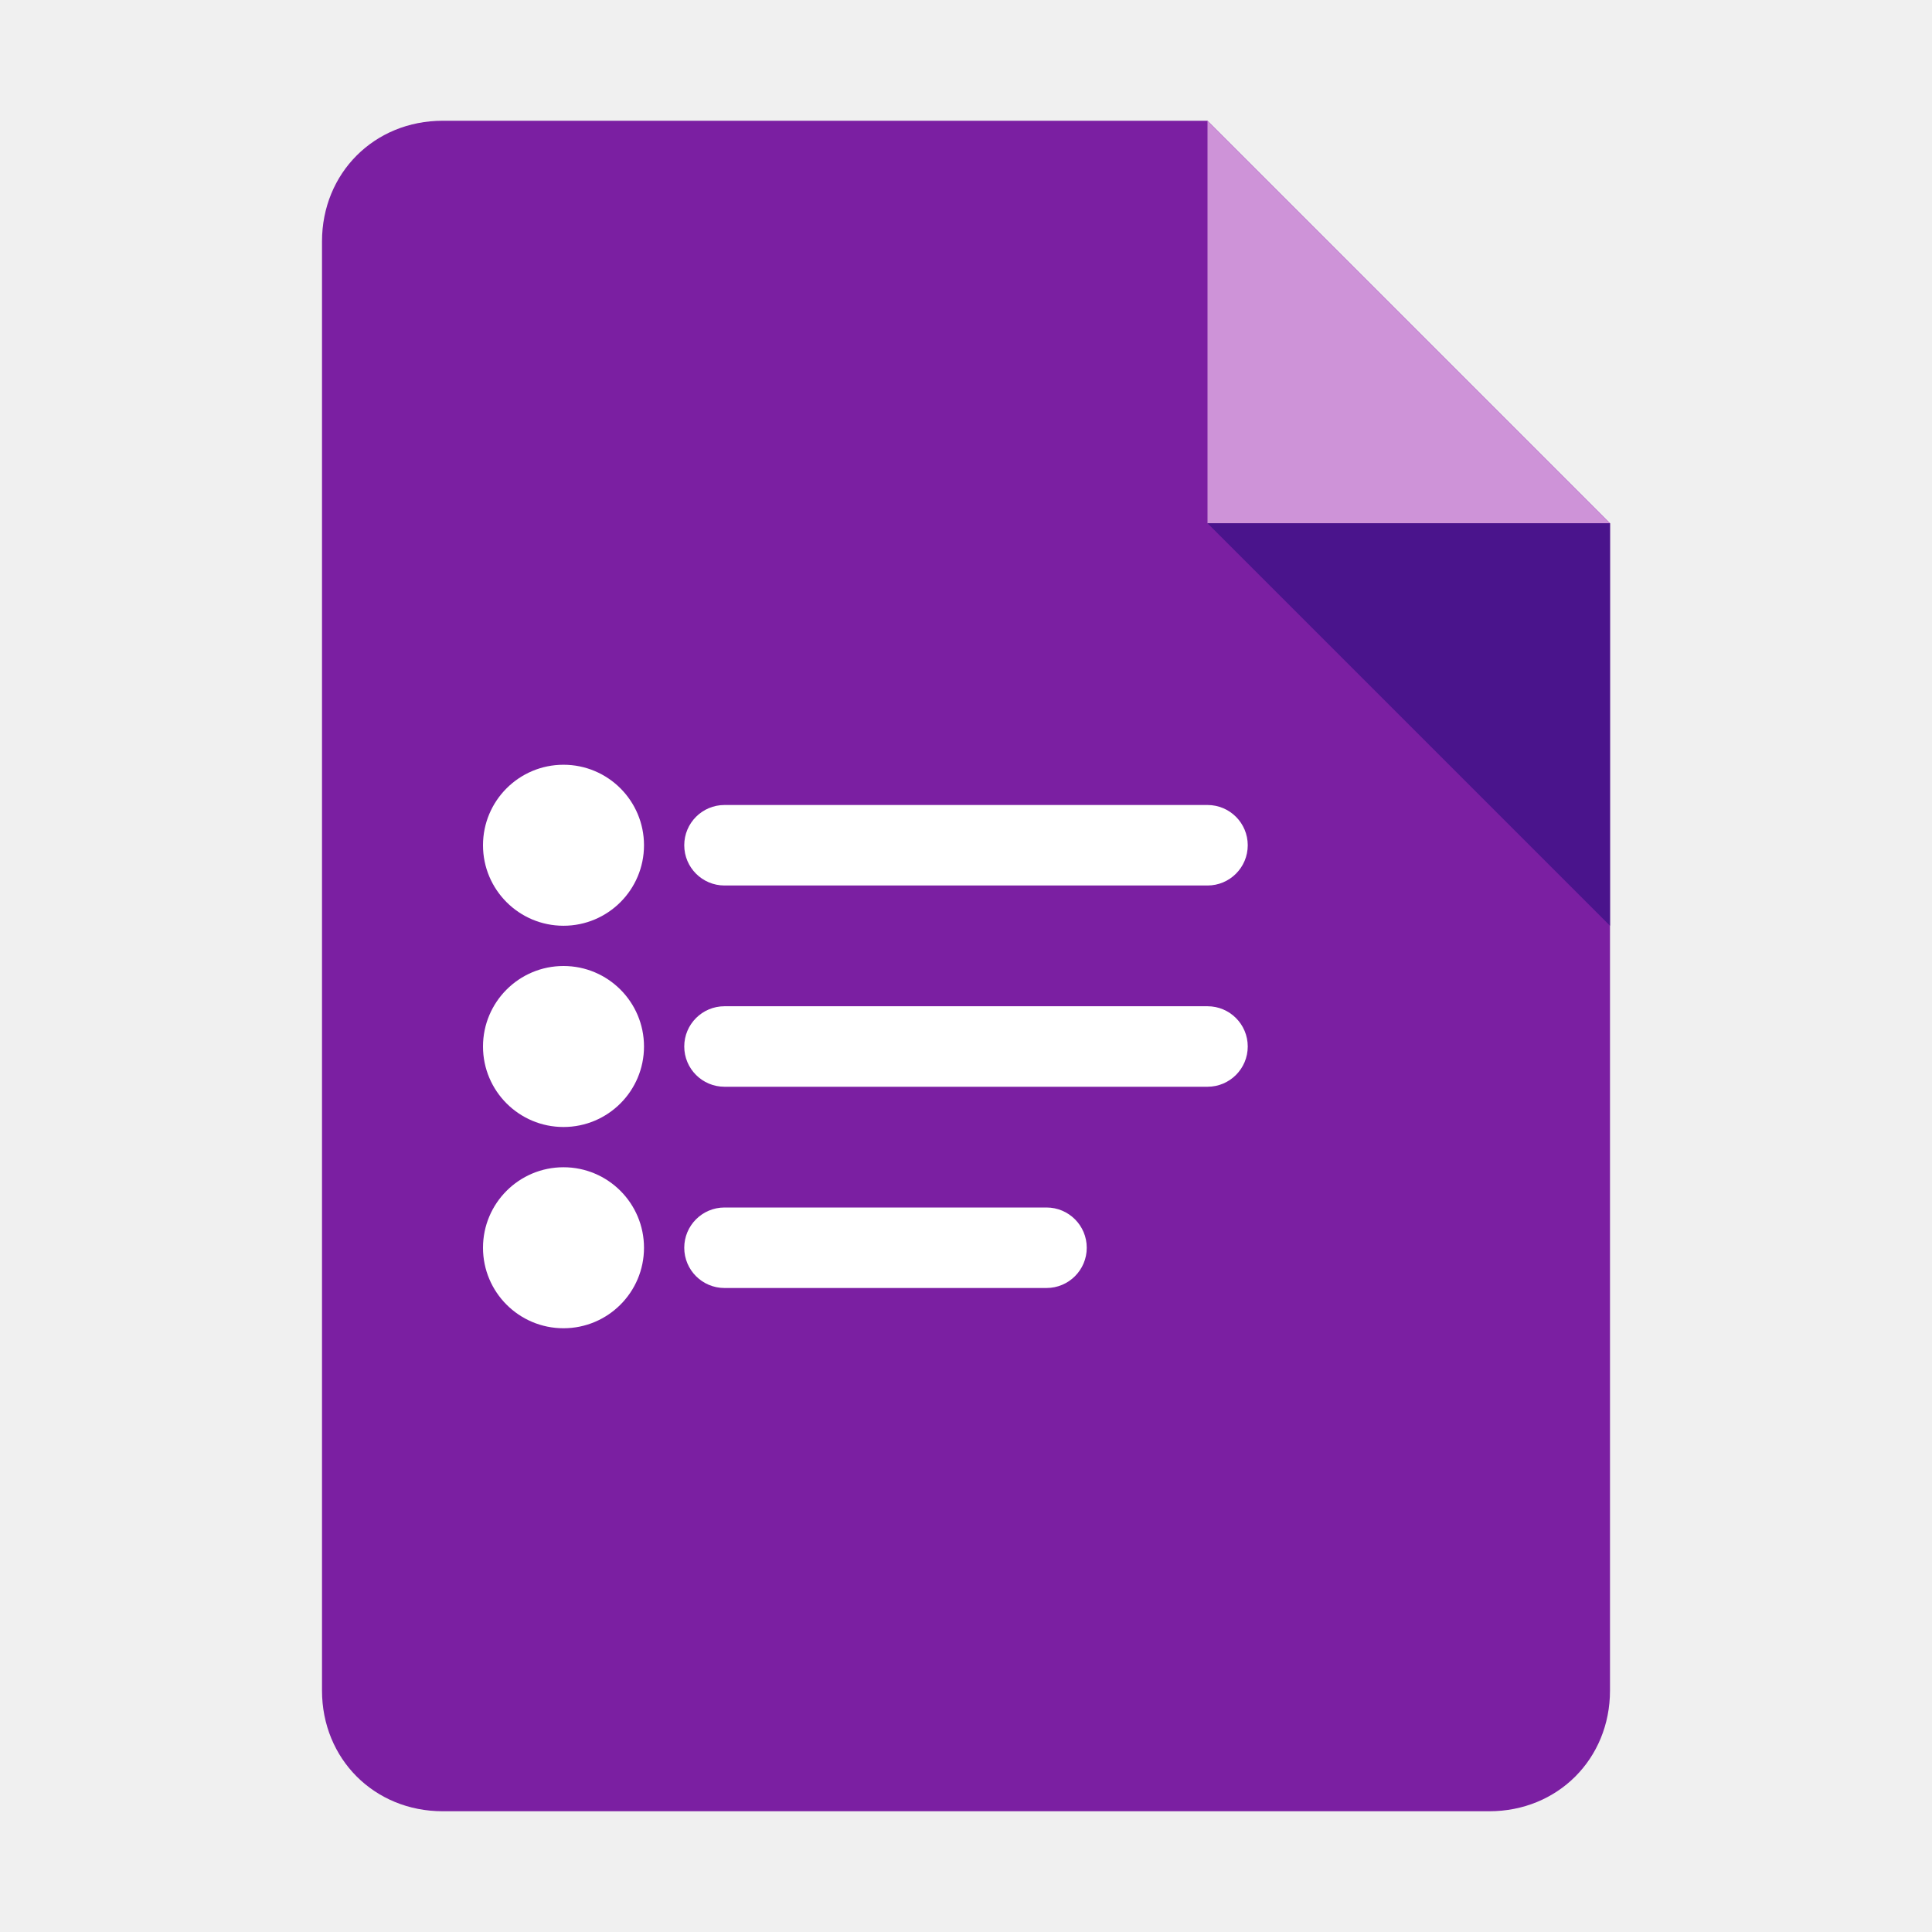
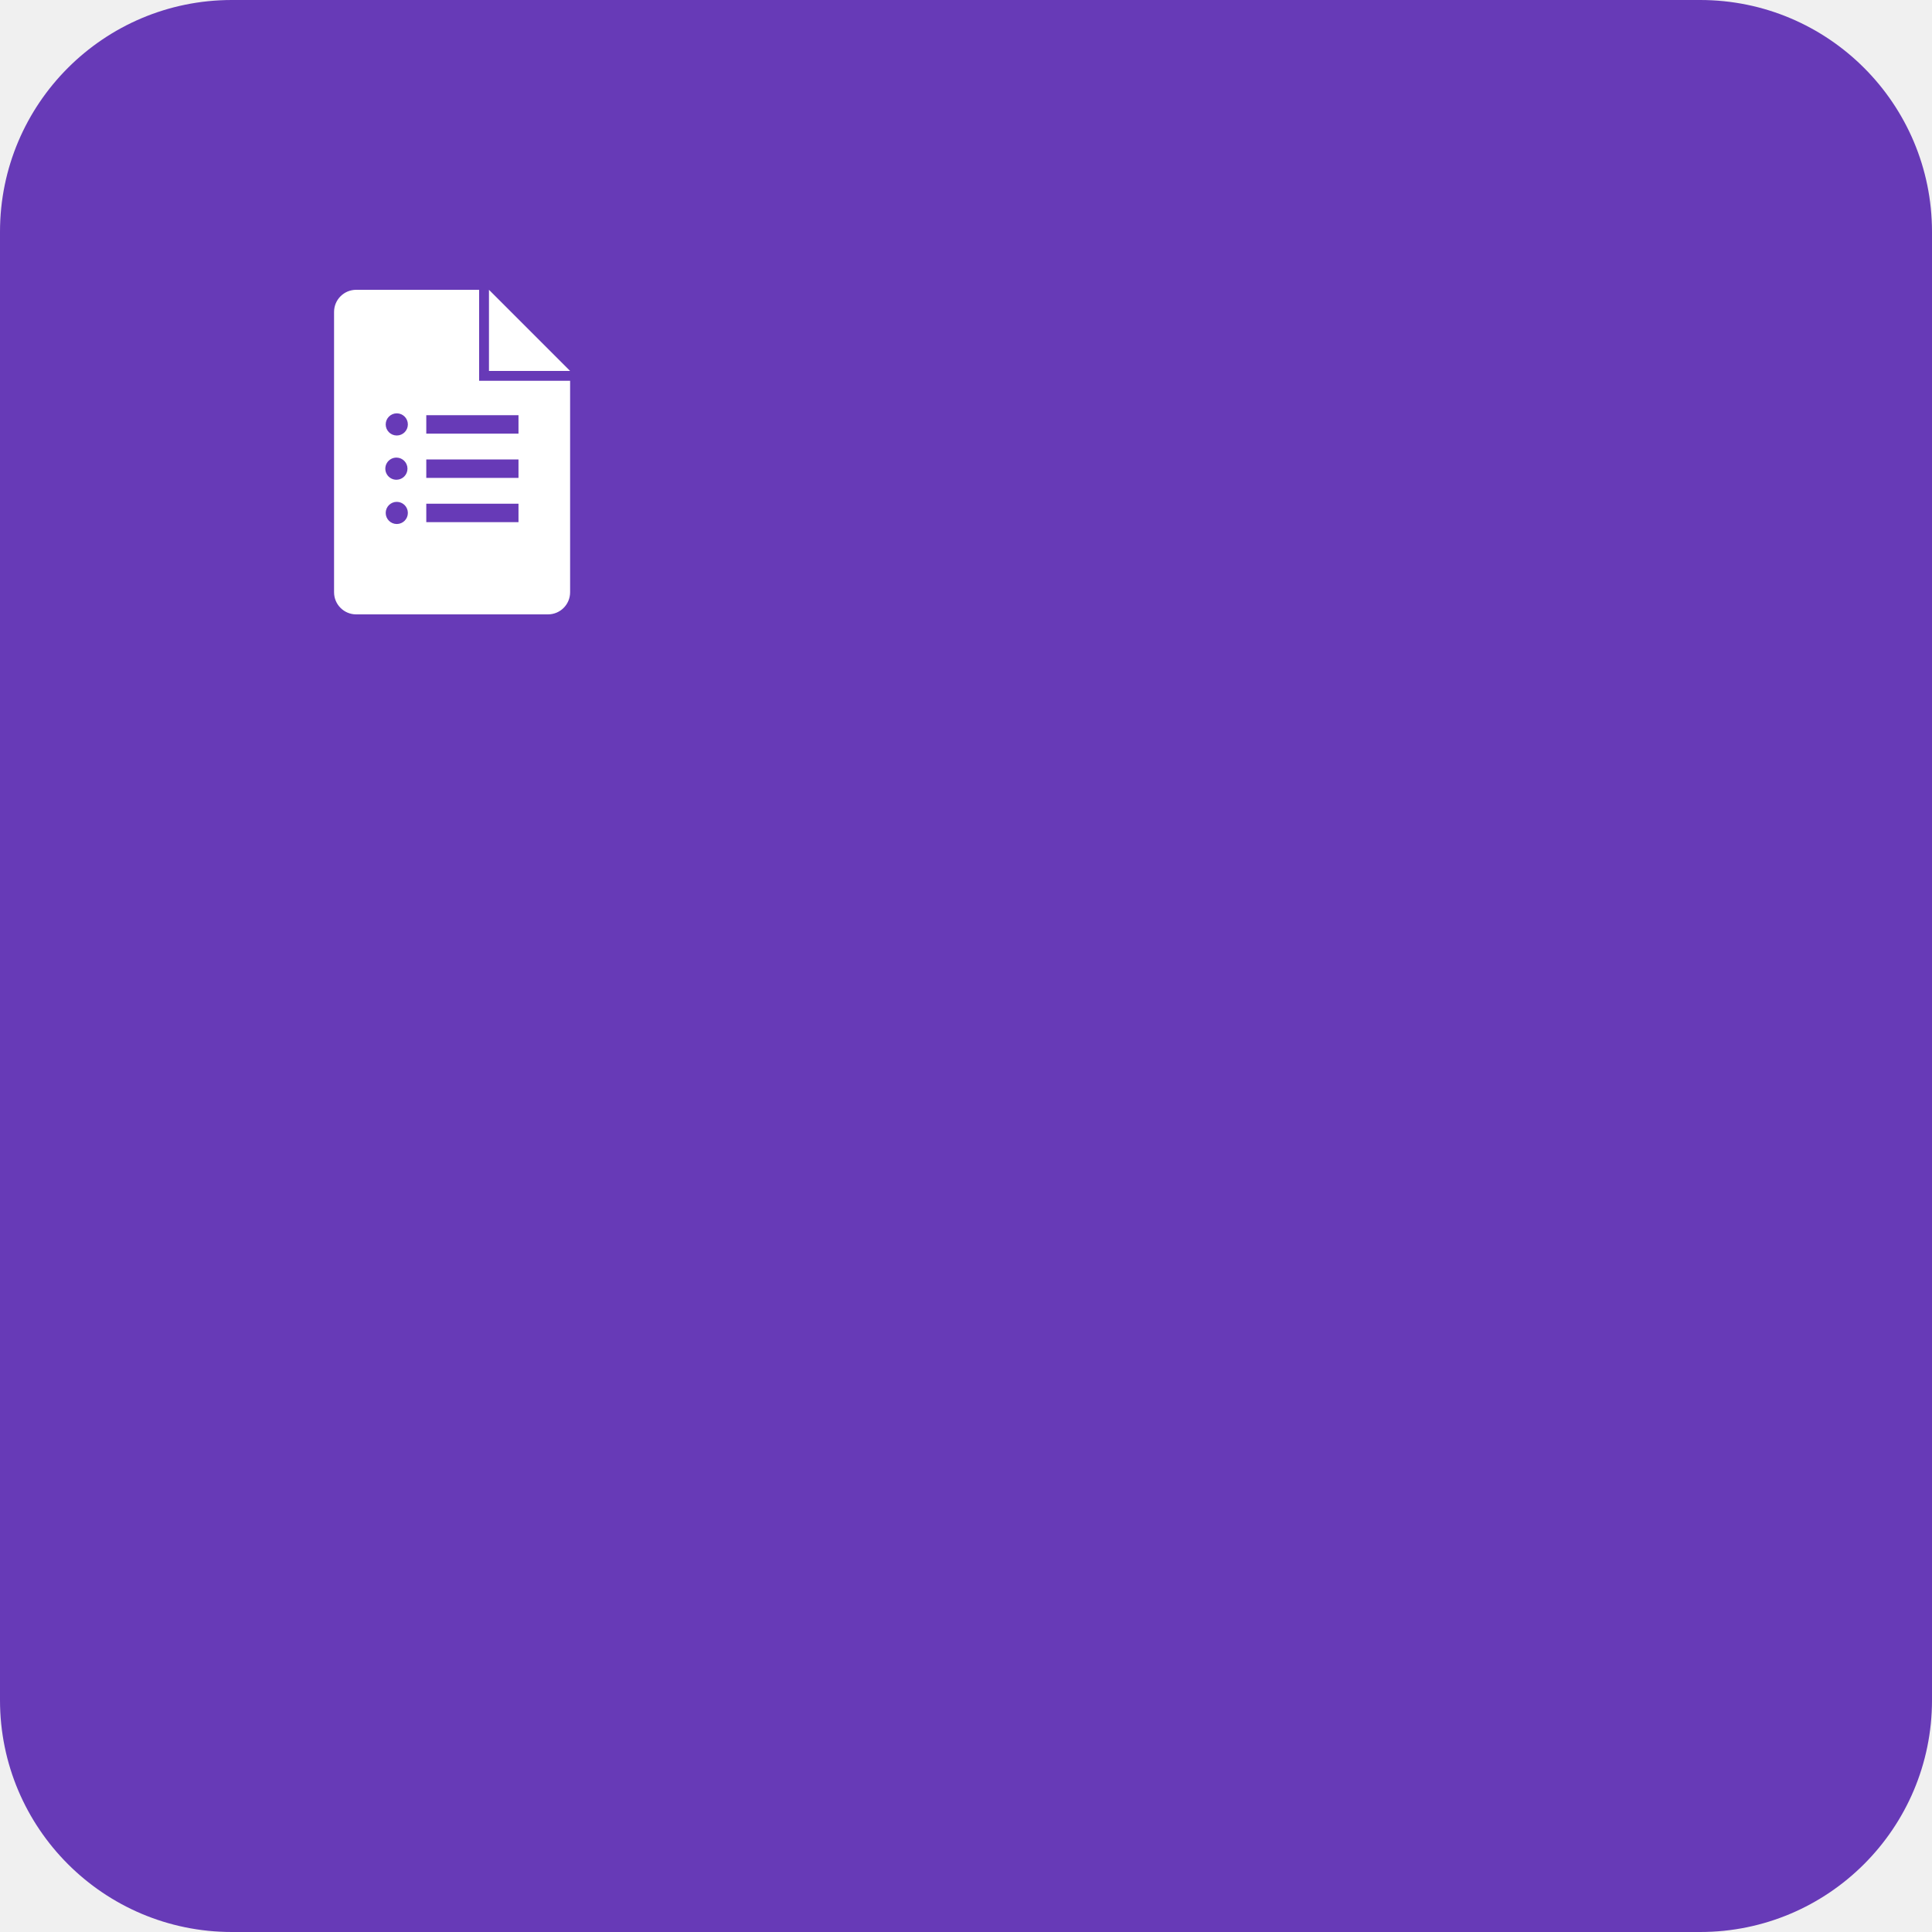
- <svg xmlns="http://www.w3.org/2000/svg" viewBox="0 0 48 48">
-   <path fill="#7B1FA2" d="M37 45H11c-1.7 0-3-1.3-3-3V6c0-1.7 1.3-3 3-3h19l10 10v29c0 1.7-1.3 3-3 3z" />
-   <path fill="#CE93D8" d="M40 13H30V3z" />
-   <path fill="#4A148C" d="M30 13l10 10V13z" />
-   <rect x="17" y="20" width="14" height="2" rx="1" fill="#fff" />
-   <rect x="17" y="25" width="14" height="2" rx="1" fill="#fff" />
-   <rect x="17" y="30" width="10" height="2" rx="1" fill="#fff" />
-   <circle cx="14" cy="21" r="2" fill="#fff" />
-   <circle cx="14" cy="26" r="2" fill="#fff" />
-   <circle cx="14" cy="31" r="2" fill="#fff" />
+ <svg xmlns="http://www.w3.org/2000/svg" viewBox="0 0 100 100">
+   <rect width="100" height="100" rx="12" fill="#673AB7" />
+   <g transform="translate(15,15) scale(0.7)">
+     <path fill="#fff" d="M14.727 6h6l-6-6v6zm0 .727H14V0H4.91c-.905 0-1.637.732-1.637 1.636v20.728c0 .904.732 1.636 1.636 1.636h14.182c.904 0 1.636-.732 1.636-1.636V6.727h-6zM7.91 17.318a.819.819 0 1 1 .001-1.638.819.819 0 0 1 0 1.638zm0-3.273a.819.819 0 1 1 .001-1.637.819.819 0 0 1 0 1.637zm0-3.272a.819.819 0 1 1 .001-1.638.819.819 0 0 1 0 1.638zm9 6.409h-6.818v-1.364h6.818v1.364zm0-3.273h-6.818v-1.364h6.818v1.364zm0-3.273h-6.818V9.273h6.818v1.363z" />
+   </g>
</svg>
